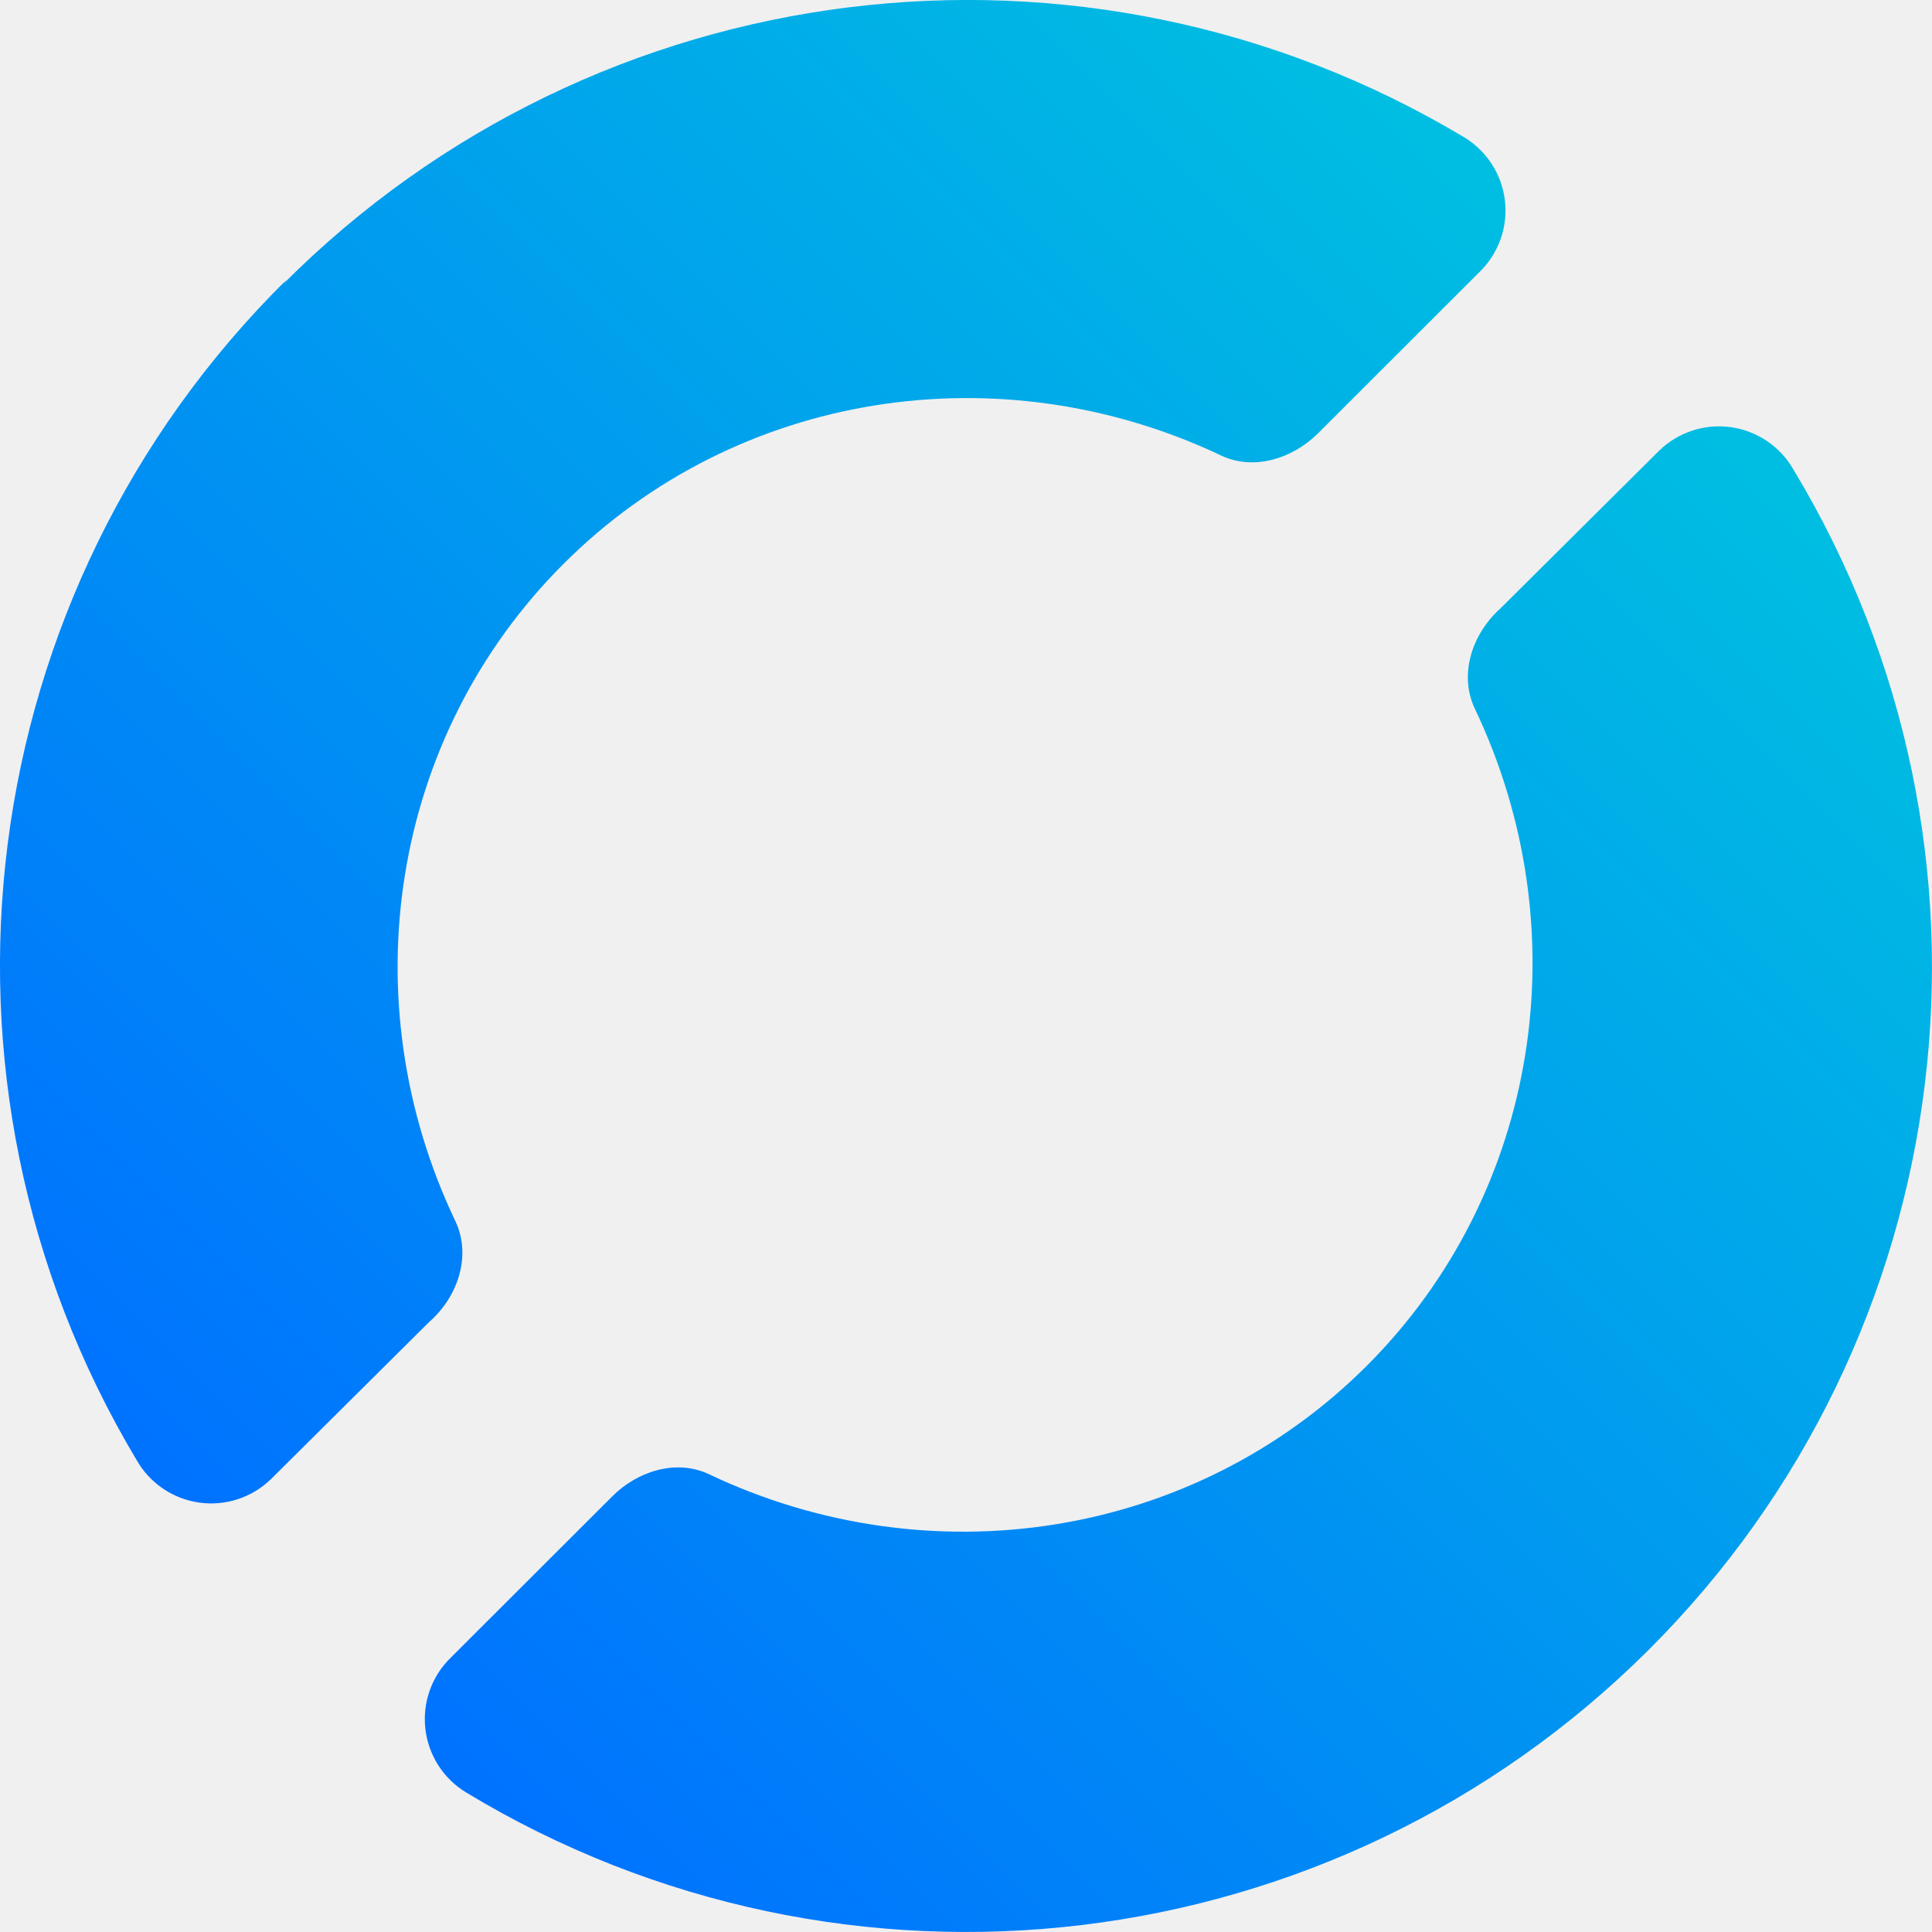
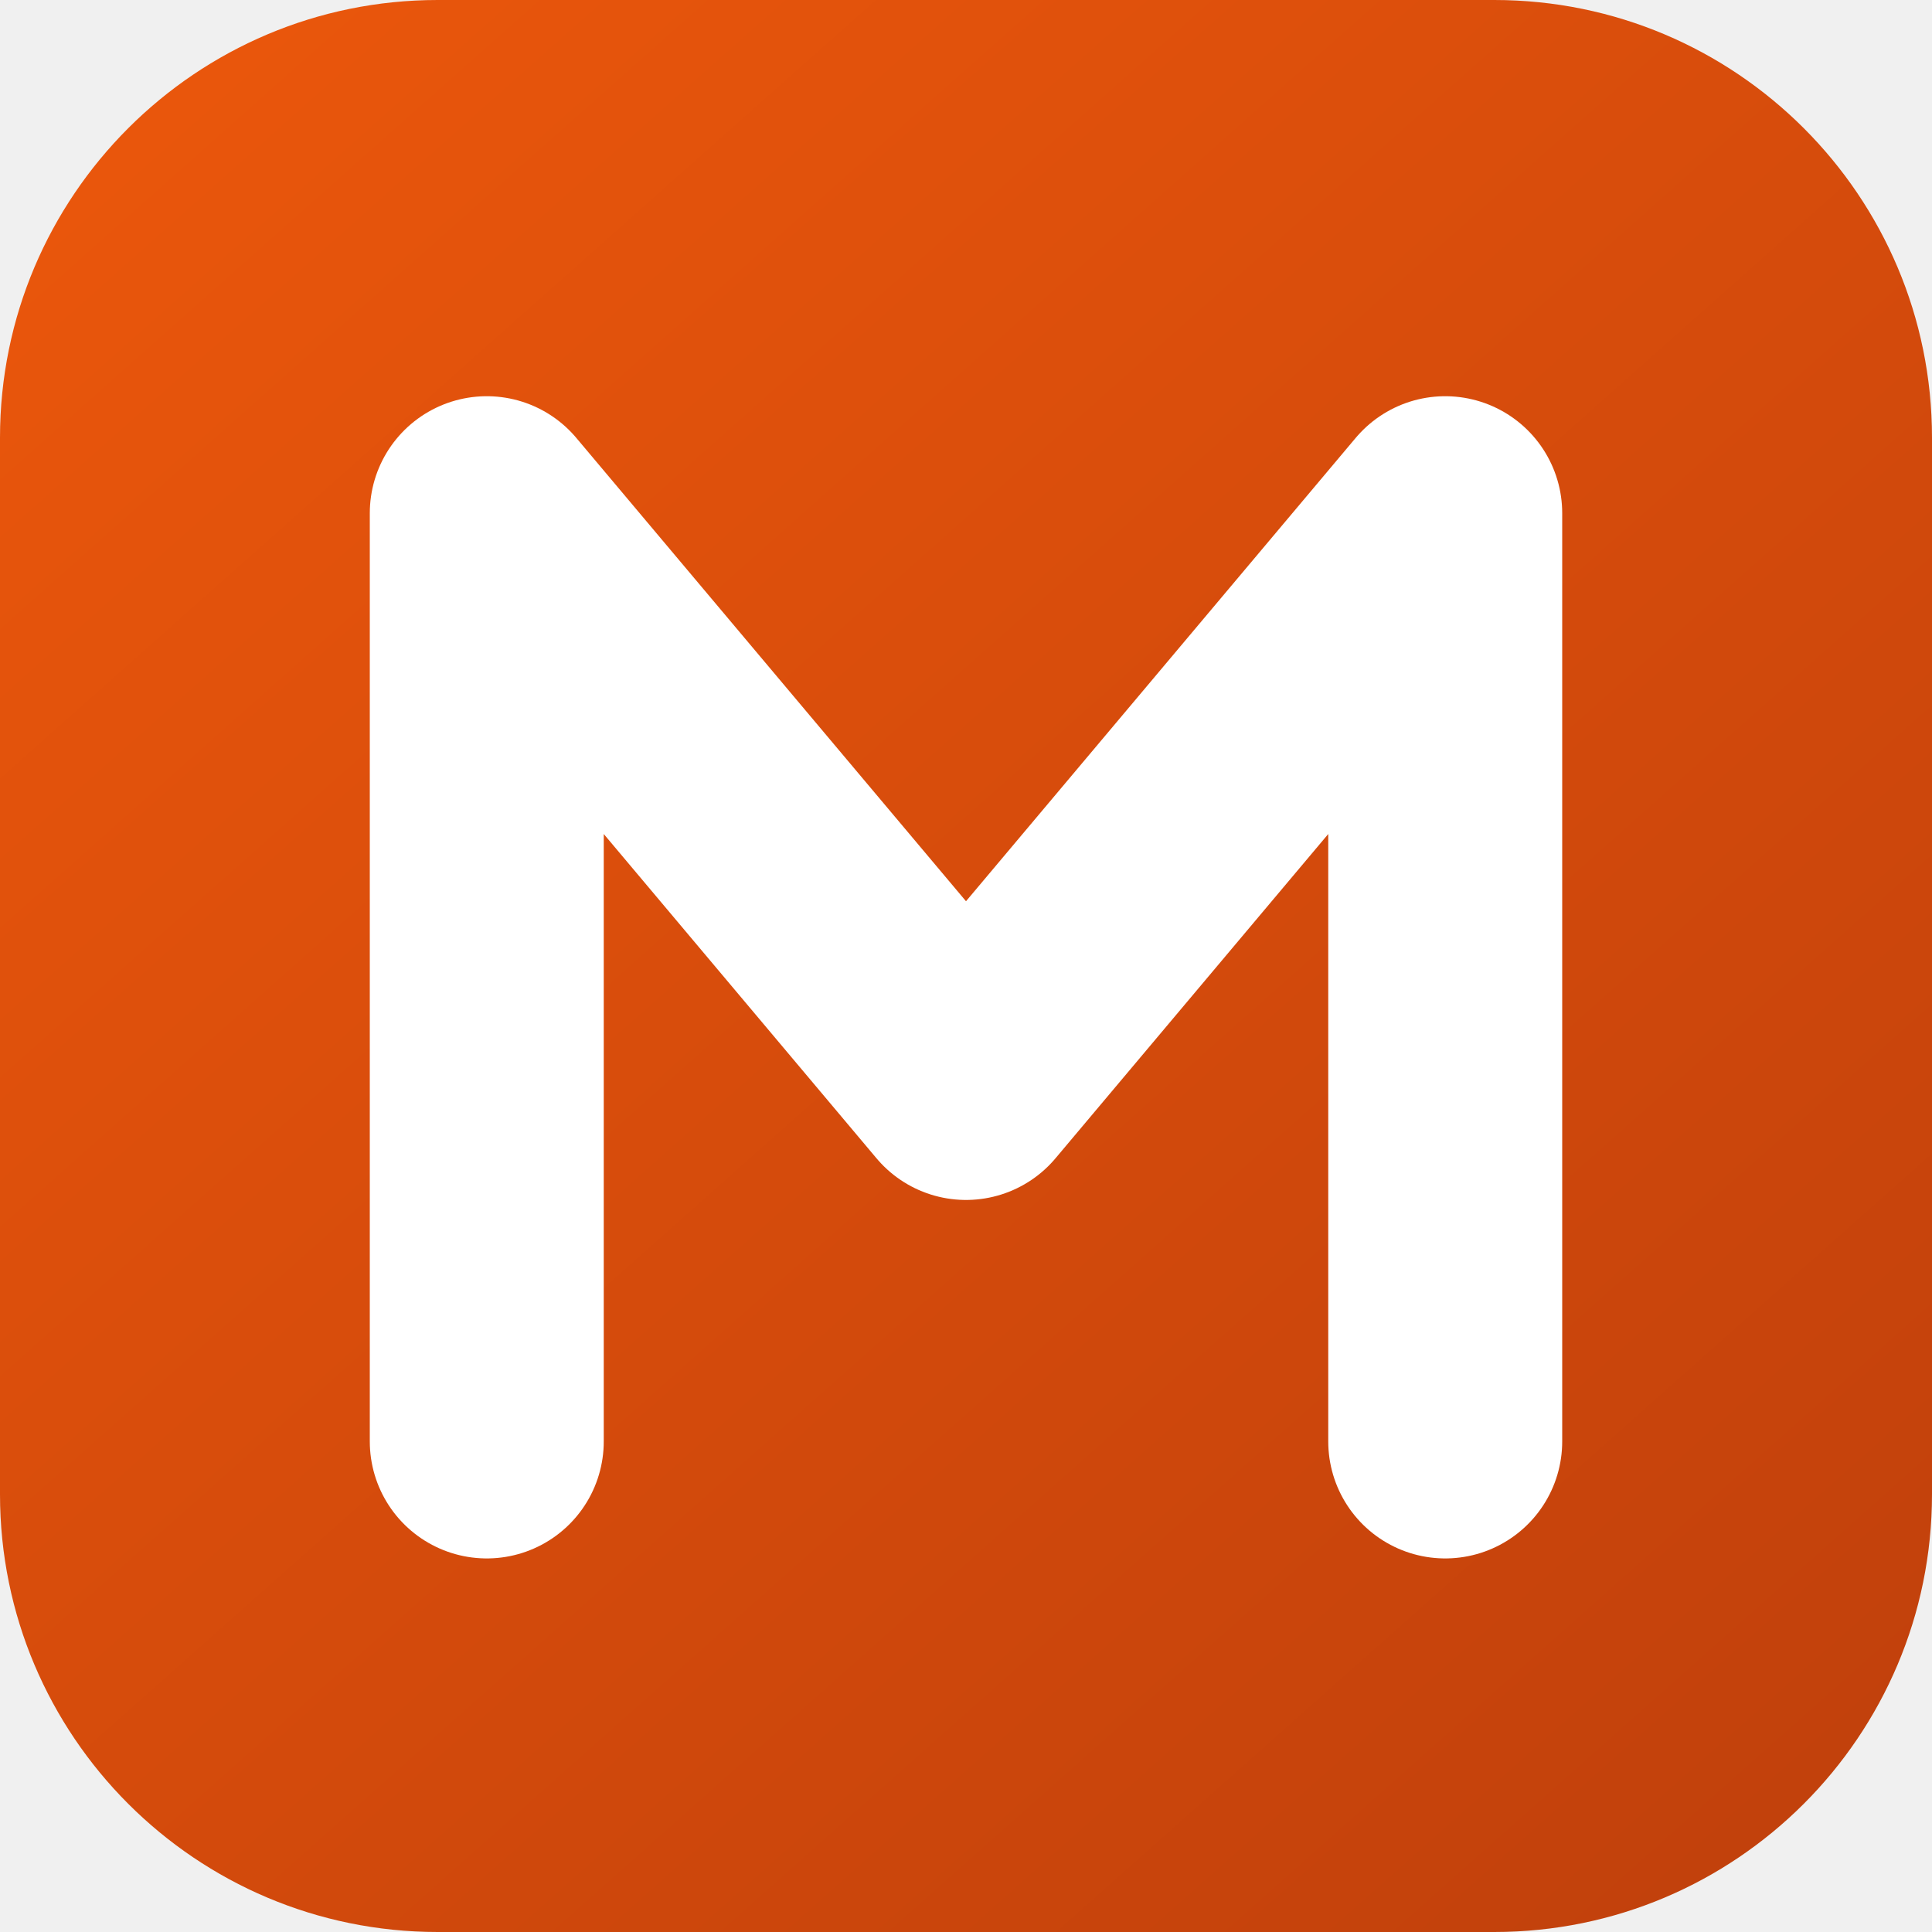
- <svg xmlns="http://www.w3.org/2000/svg" xmlns:xlink="http://www.w3.org/1999/xlink" xml:space="preserve" width="26" height="26" style="isolation:isolate" viewBox="66.993 897.484 26 26">
+ <svg xmlns="http://www.w3.org/2000/svg" viewBox="0 0 1024 1024" width="1024" height="1024">
  <defs>
-     <linearGradient xlink:href="#a" id="b" x1=".148" x2=".845" y1=".851" y2=".154" gradientTransform="matrix(26.00048 0 0 25.99935 66.993 897.485)" gradientUnits="userSpaceOnUse" />
+     <linearGradient id="bg" x1="0.1" y1="0.05" x2="0.9" y2="0.95">
+       <stop offset="0" stop-color="#E9560C" />
+       <stop offset="1" stop-color="#C2410C" />
+     </linearGradient>
  </defs>
-   <linearGradient id="a" x1=".148" x2=".845" y1=".851" y2=".154" gradientTransform="matrix(26.301 0 0 26.331 90.674 911.757)" gradientUnits="userSpaceOnUse">
-     <stop offset="0" stop-color="#004ba6" style="stop-color:#0071ff;stop-opacity:1" />
-     <stop offset="1" stop-color="#00bfe1" style="stop-color:#00bfe1;stop-opacity:1" />
-   </linearGradient>
-   <path fill="url(#a)" d="m89.318 903.552-2.135 2.122c-.376.337-.558.879-.347 1.337 1.422 2.976.882 6.524-1.452 8.856-2.335 2.331-5.887 2.87-8.866 1.449-.439-.197-.954-.03-1.292.312l-2.17 2.167a1.154 1.154 0 0 0 .208 1.81 13.005 13.005 0 0 0 15.91-1.912 12.97 12.97 0 0 0 1.956-15.887 1.154 1.154 0 0 0-1.812-.254zm-18.467-2.305a12.969 12.969 0 0 0-2.02 15.885 1.154 1.154 0 0 0 1.812.254l2.124-2.11c.385-.336.572-.884.359-1.348-1.423-2.976-.884-6.524 1.451-8.856 2.334-2.332 5.887-2.871 8.866-1.45.434.194.942.033 1.281-.3l2.182-2.18a1.152 1.152 0 0 0-.208-1.81 13.009 13.009 0 0 0-15.893 1.973z" style="fill:url(#b);stroke-width:.988" />
+   <rect width="1024" height="1024" rx="232" ry="232" fill="url(#bg)" />
+   <path d="M258 764V272L512 574L766 272V764" fill="none" stroke="#FFFFFF" stroke-width="124" stroke-linecap="round" stroke-linejoin="round" />
</svg>
